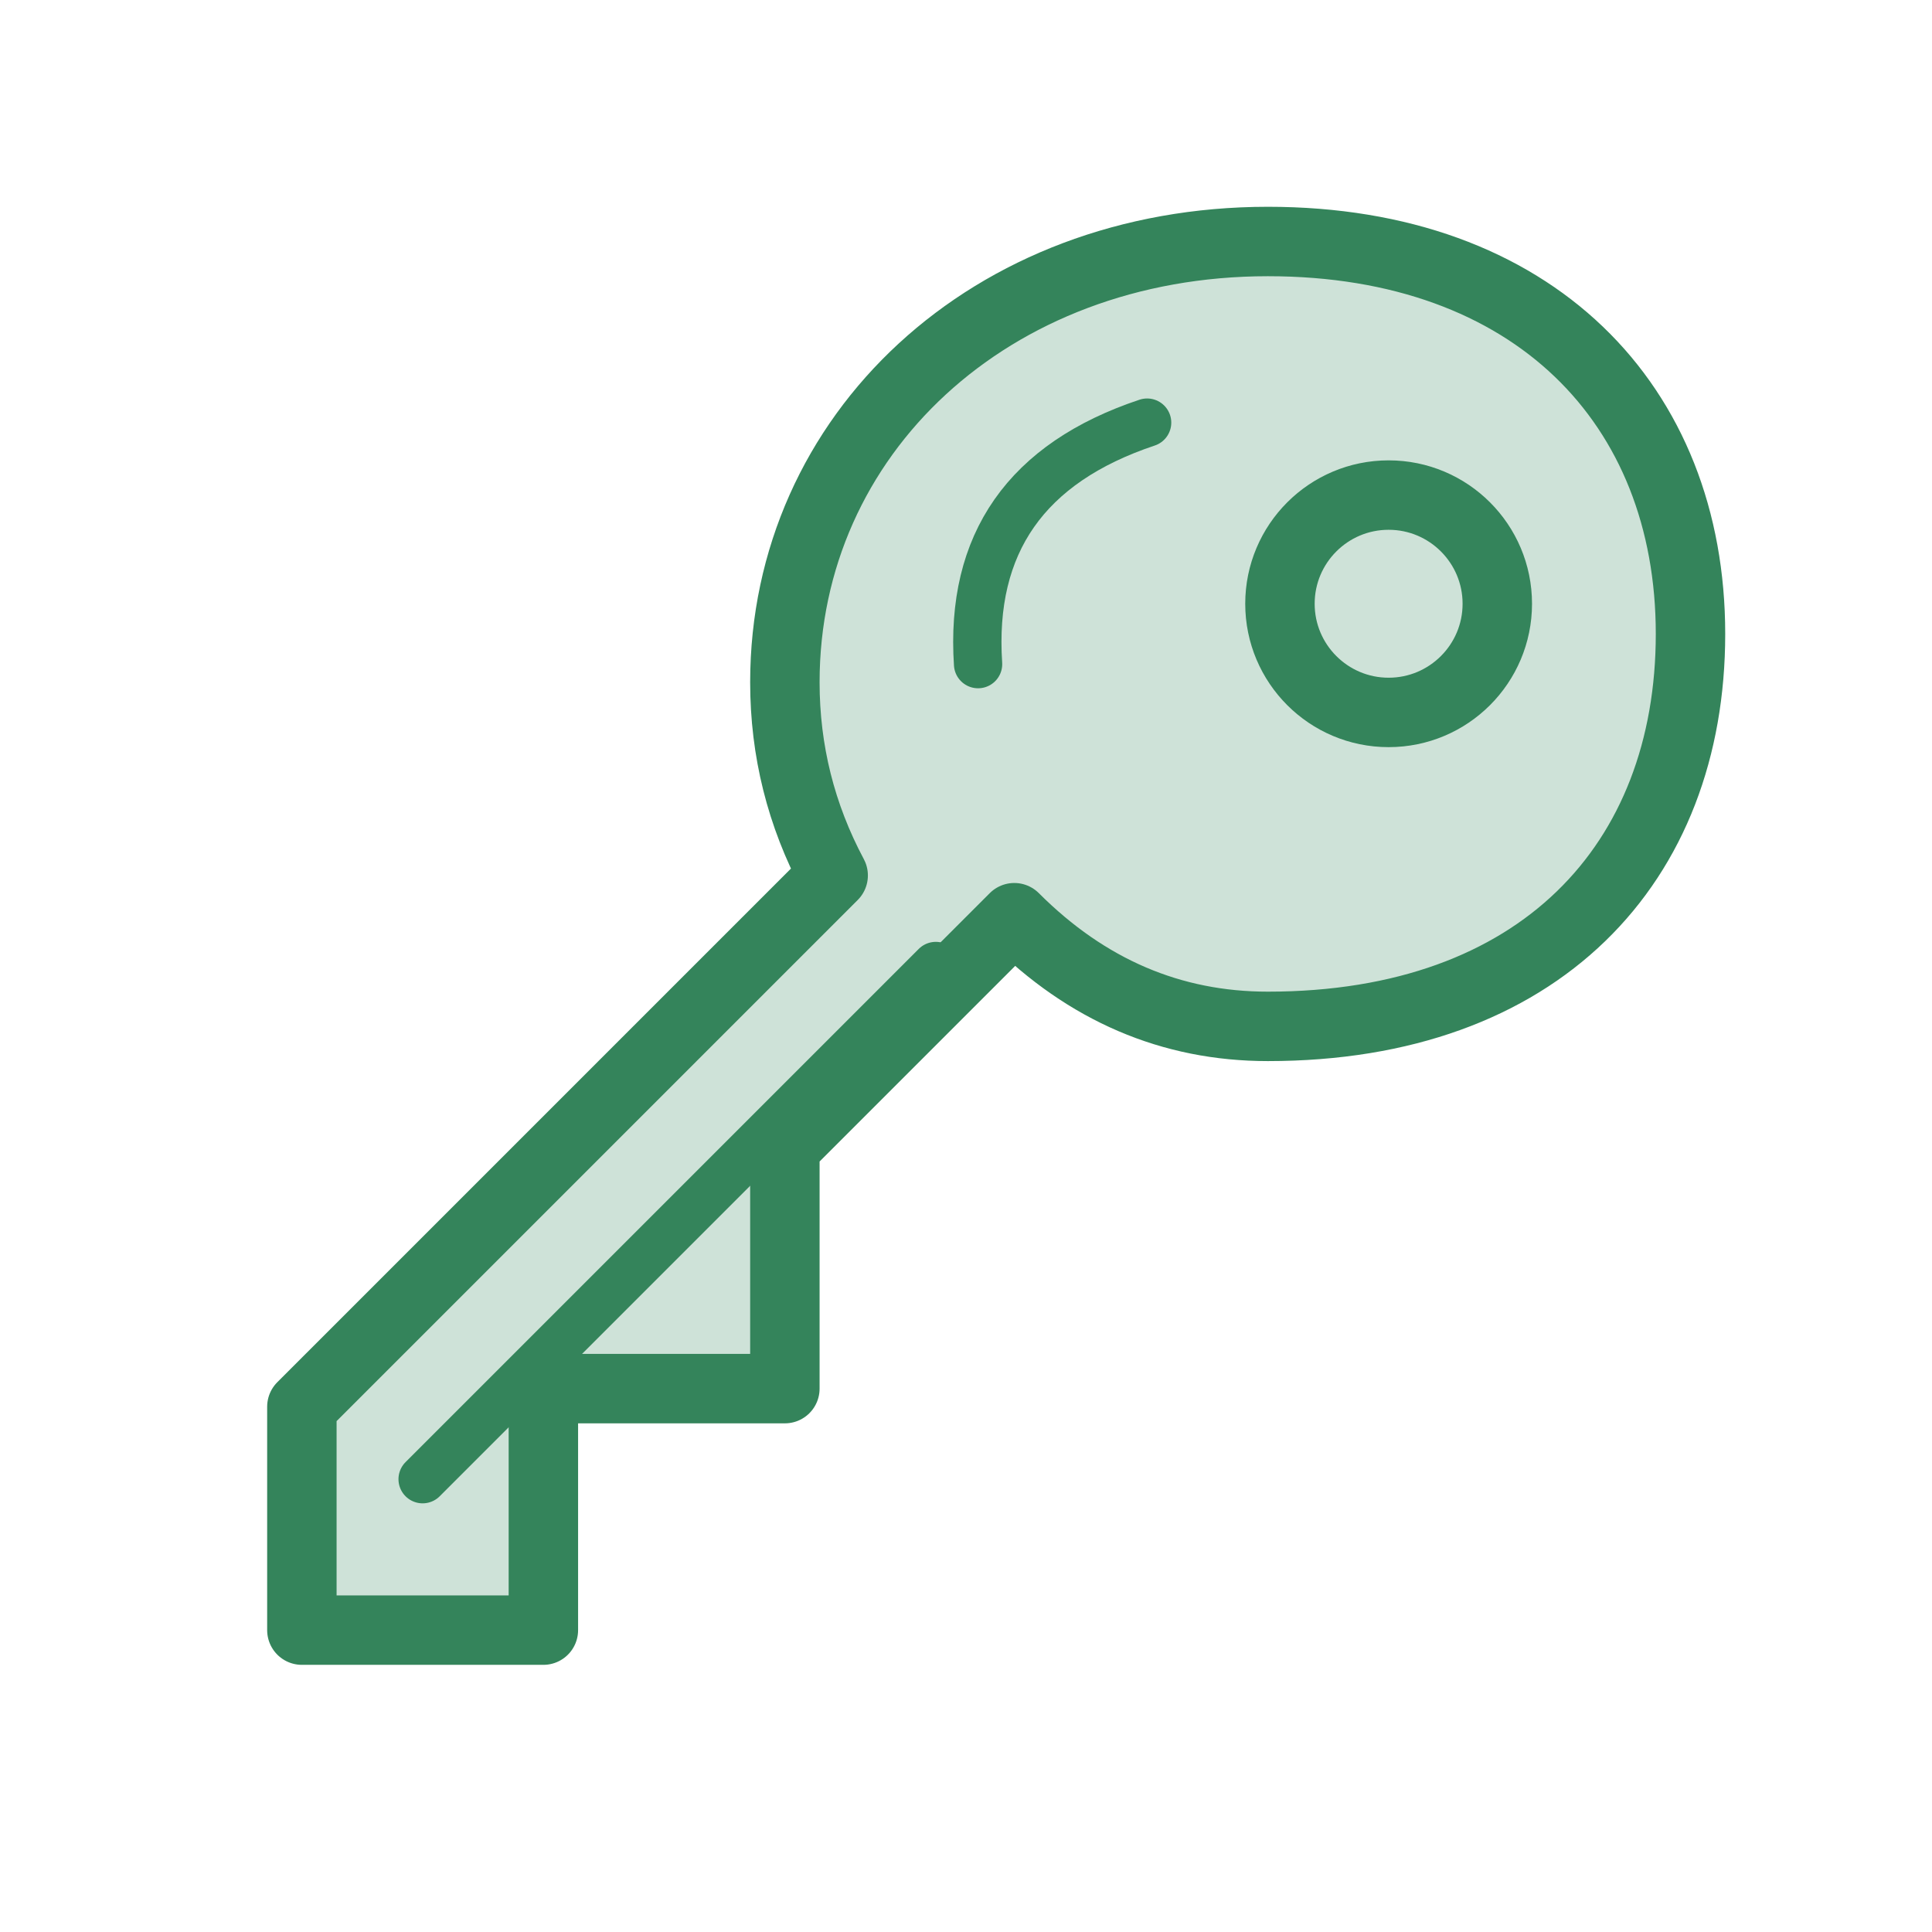
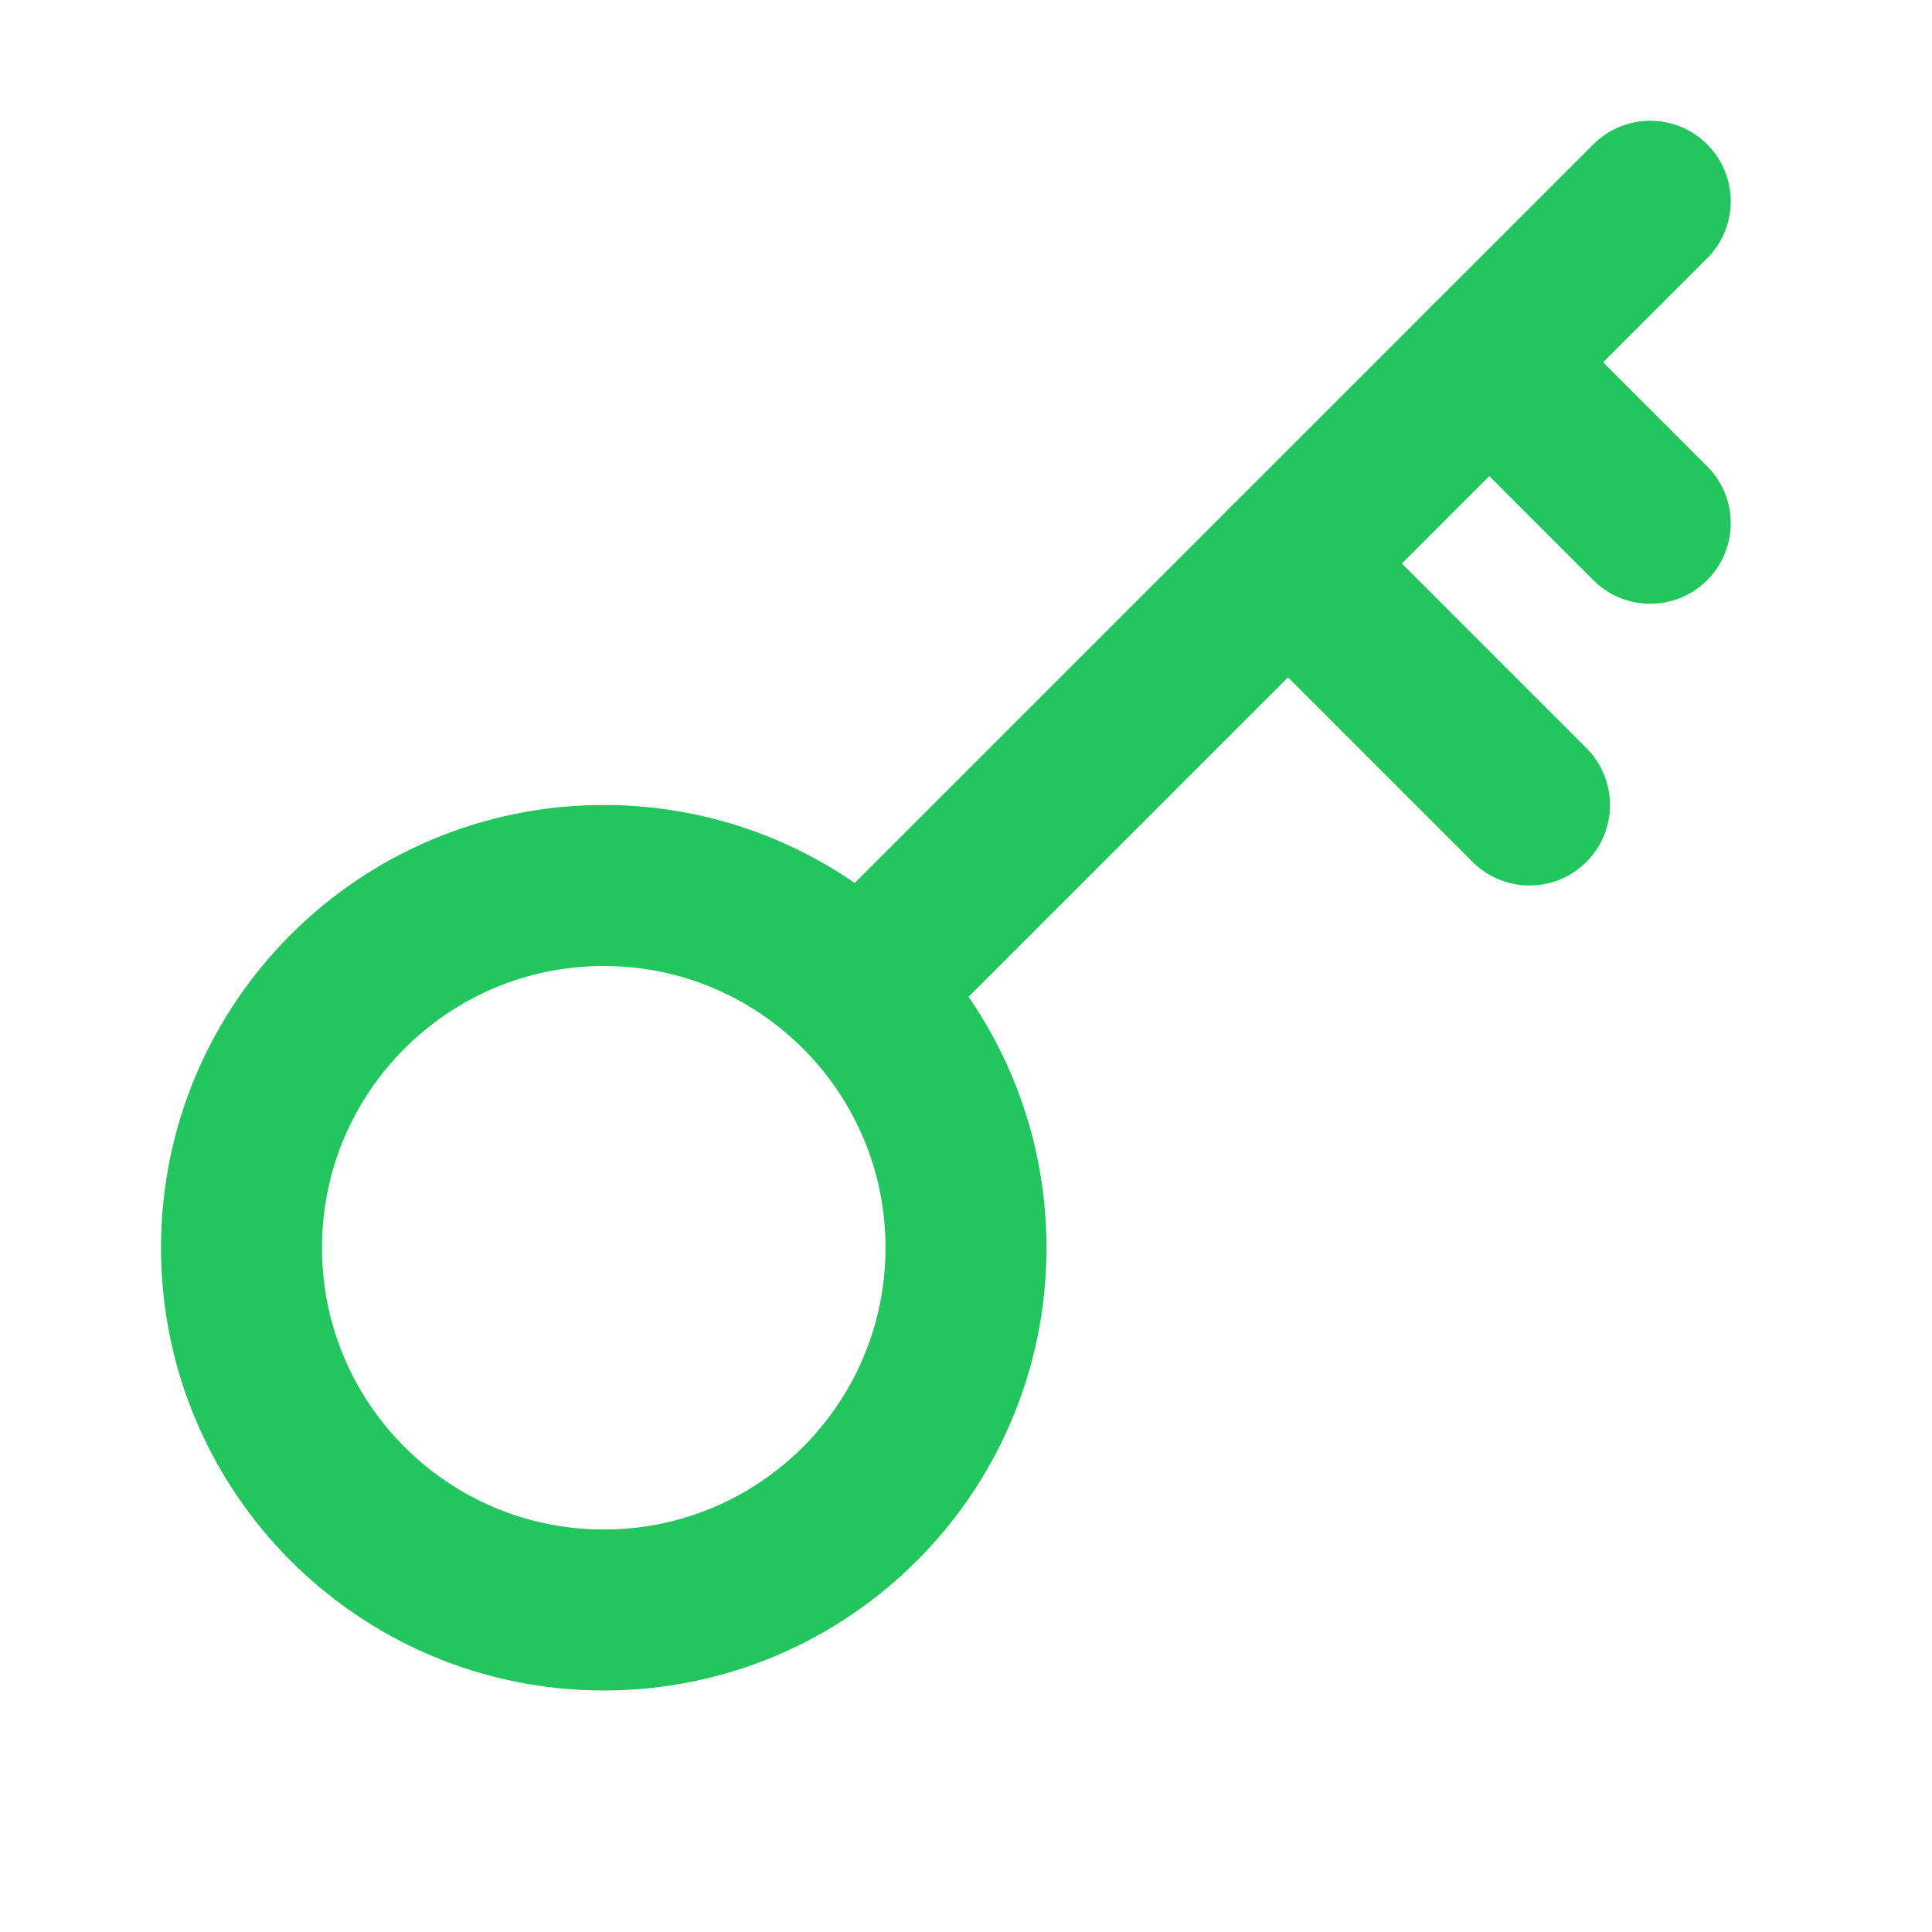
- <svg xmlns="http://www.w3.org/2000/svg" width="96" height="96" viewBox="0 0 32 32" style="color:#34845b">
-   <path fill="currentColor" opacity=".24" d="M21 4C16.4 4 13 7.2 13 11.3Q13 13 13.8 14.5L5 23.3V27H9V23H13V19L16.8 15.2Q18.6 17 21 17C25.5 17 28 14.3 28 10.5S25.4 4 21 4Z" />
-   <g fill="none" stroke="currentColor" stroke-width="1.15" stroke-linecap="round" stroke-linejoin="round">
-     <path d="M21 4C16.4 4 13 7.2 13 11.3Q13 13 13.8 14.5L5 23.3V27H9V23H13V19L16.8 15.2Q18.6 17 21 17C25.5 17 28 14.3 28 10.5S25.4 4 21 4Z" />
-     <path d="M23 8.2a1.8 1.8 0 1 0 0 3.6a1.8 1.8 0 1 0 0-3.6" />
-   </g>
-   <g fill="none" stroke="currentColor" stroke-width=".8" stroke-linecap="round" stroke-linejoin="round">
-     <path d="M19 7Q16 8 16.2 11M7 24.5 15.5 16" />
-   </g>
+ <svg xmlns="http://www.w3.org/2000/svg" width="24" height="24" viewBox="0 0 24 24" fill="none" stroke="currentColor" stroke-width="2" stroke-linecap="round" stroke-linejoin="round" style="color:#22c55e" aria-hidden="true">
+   <circle cx="7.5" cy="15.5" r="4.5" />
+   <path d="m10.7 12.3 9.8-9.8" />
+   <path d="m16 7 3 3" />
+   <path d="m18.5 4.5 2 2" />
</svg>
